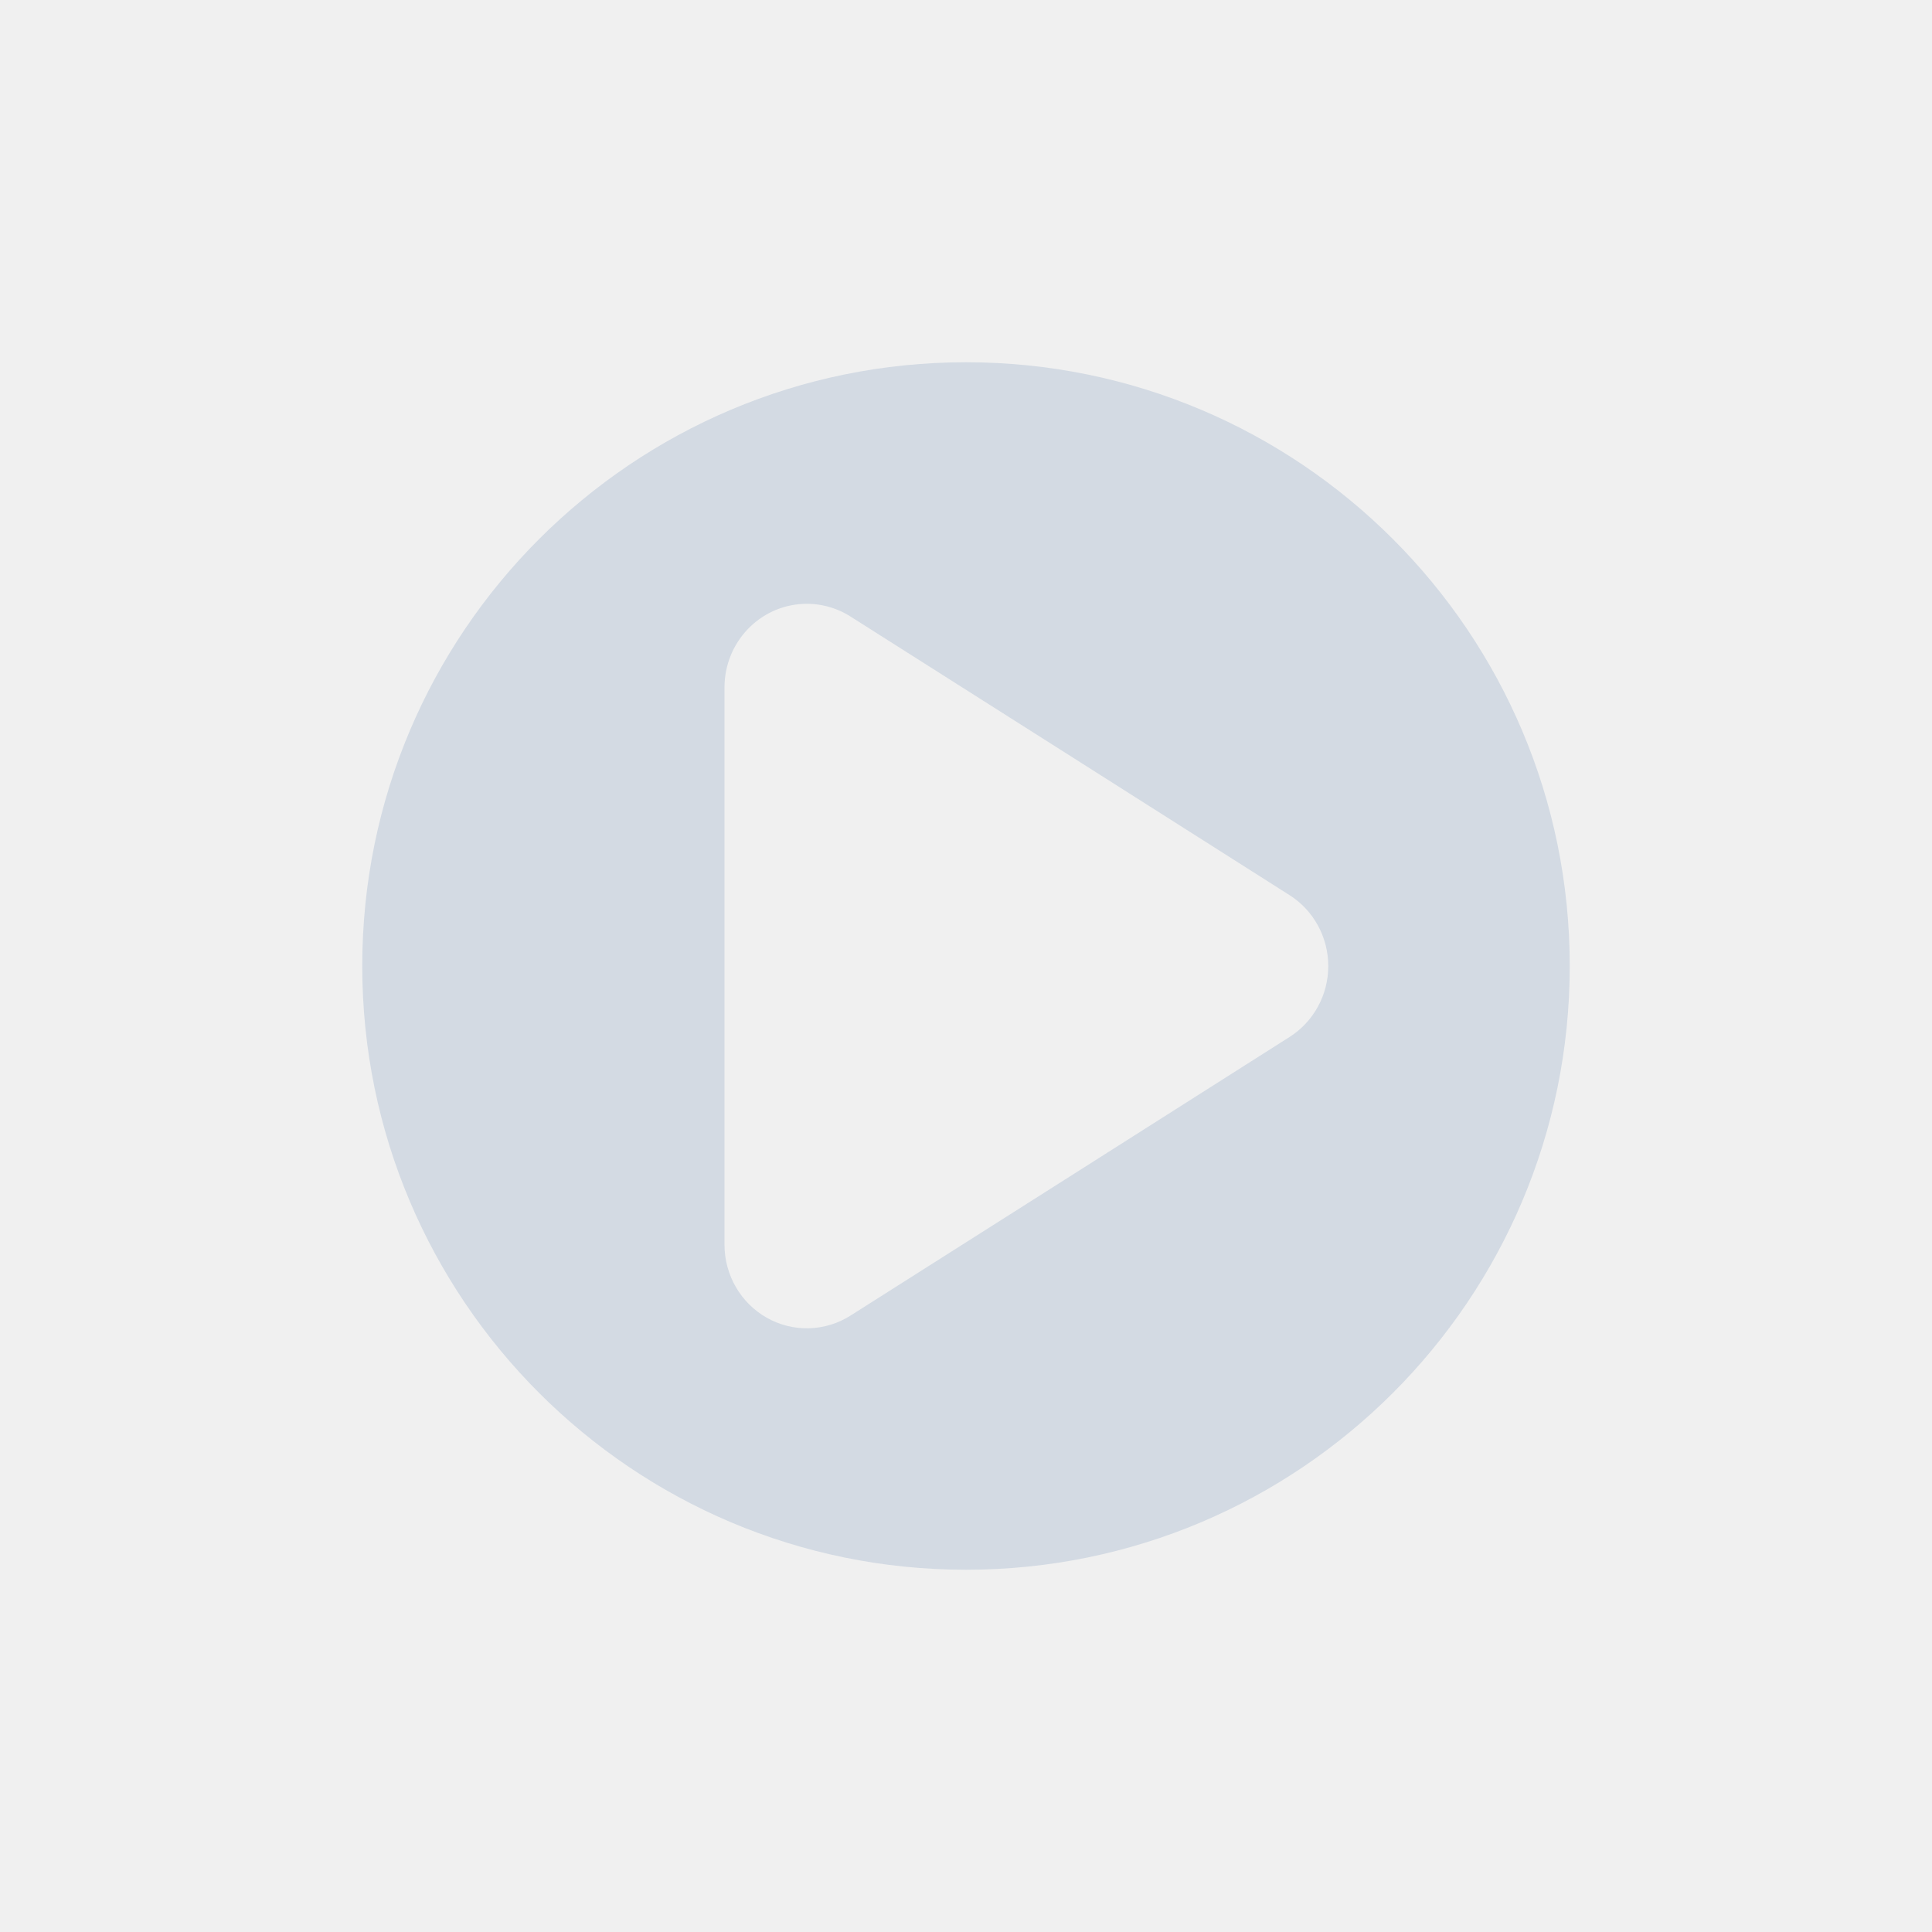
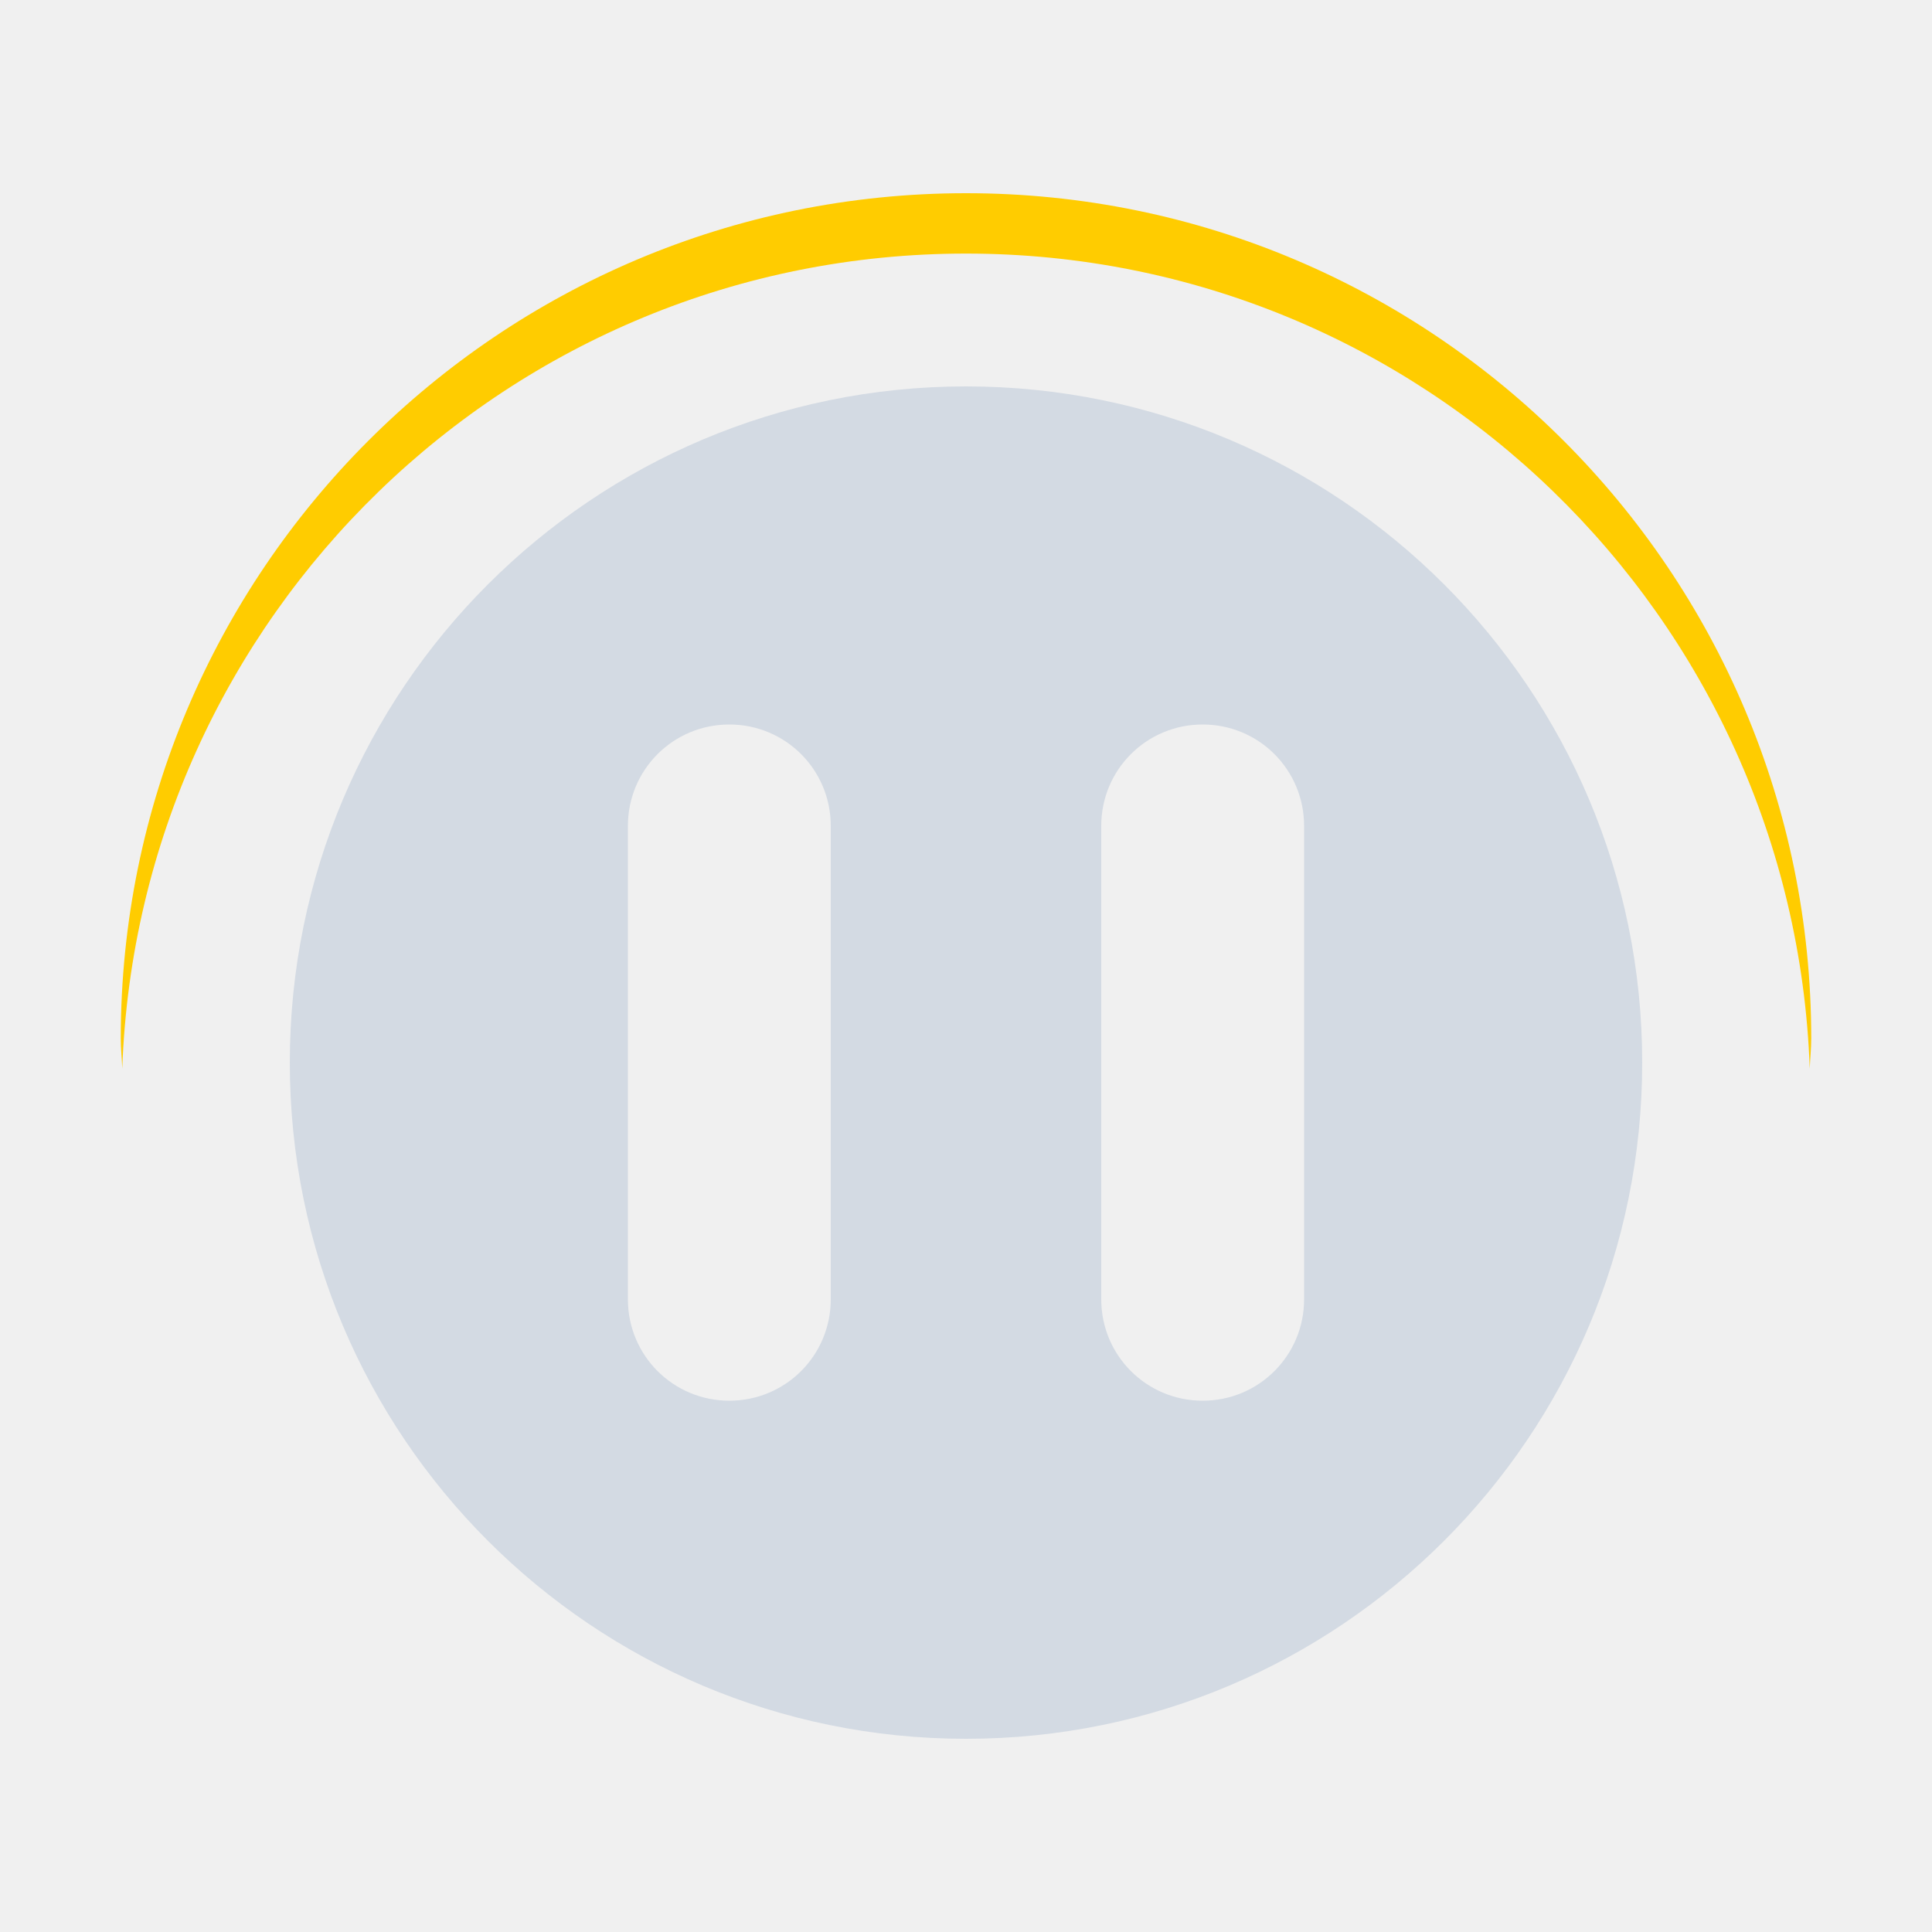
<svg xmlns="http://www.w3.org/2000/svg" id="svg218" viewBox="0 0 20 20" version="1.1" height="20" width="20">
  <defs id="defs222" />
-   <g transform="matrix(0.6818182,0,0,0.6818182,0,27)" id="22-22-media-playback-start">
+   <g transform="matrix(0.6818182,0,0,0.6818182,-100,59)" id="22-22-media-playback-start">
    <rect id="rect2" y="0" x="0" height="22" width="22" style="opacity:0.001" />
    <path id="path4" d="m 11,3 c -4.418,0 -8,3.582 -8,8 0,4.418 3.582,8 8,8 4.418,0 8,-3.582 8,-8 C 19,6.582 15.418,3 11,3 Z M 8,7 14.928,11 8,15 Z" style="opacity:1;fill:#d3dae3;fill-opacity:1" />
  </g>
-   <g transform="matrix(0.6818182,0,0,0.6818182,6.818182,27)" id="22-22-media-skip-forward">
+   <g transform="matrix(0.6818182,0,0,0.6818182,-93.18182,59)" id="22-22-media-skip-forward">
    <rect id="rect7" y="0" x="22" height="22" width="22" style="opacity:0.001" />
    <path id="path9" d="m 33,3 c -4.418,0 -8,3.582 -8,8 0,4.418 3.582,8 8,8 4.418,0 8,-3.582 8,-8 0,-4.418 -3.582,-8 -8,-8 z m -4,4 6,3.5 V 7 h 2 v 4 4 H 35 V 11.5 L 29,15 Z" style="opacity:1;fill:#d3dae3;fill-opacity:1" />
  </g>
-   <g transform="matrix(0.6818182,0,0,0.6818182,-3.409091,10.63637)" id="22-22-media-playback-pause">
+   <g transform="matrix(0.6818182,0,0,0.6818182,-103.4091,42.63637)" id="22-22-media-playback-pause">
    <rect id="rect12" y="24" x="165" height="22" width="22" style="opacity:0.001" />
    <path id="path14" transform="translate(55,24)" d="m 121,3 c -4.418,0 -8,3.582 -8,8 0,4.418 3.582,8 8,8 4.418,0 8,-3.582 8,-8 0,-4.418 -3.582,-8 -8,-8 z m -4,4 h 3 v 8 h -3 z m 5,0 h 3 v 8 h -3 z" style="opacity:1;fill:#d3dae3;fill-opacity:1" />
  </g>
-   <g transform="matrix(0.6818182,0,0,0.6818182,3.409091,10.63637)" id="22-22-media-playback-stop">
+   <g transform="matrix(0.6818182,0,0,0.6818182,-96.59091,42.63637)" id="22-22-media-playback-stop">
    <rect id="rect17" y="24" x="187" height="22" width="22" style="opacity:0.001" />
    <path id="path19" transform="translate(55,24)" d="m 143,3 c -4.418,0 -8,3.582 -8,8 0,4.418 3.582,8 8,8 4.418,0 8,-3.582 8,-8 0,-4.418 -3.582,-8 -8,-8 z m -4,4 h 2 4 2 v 8 h -2 -4 -2 z" style="opacity:1;fill:#d3dae3;fill-opacity:1" />
  </g>
-   <g transform="matrix(0.6818182,0,0,0.6818182,69.54544,27)" id="22-22-media-record">
+   <g transform="matrix(0.6818182,0,0,0.6818182,-30.45456,59)" id="22-22-media-record">
    <rect id="rect22" y="0" x="154" height="22" width="22" style="opacity:0.001" />
    <path id="path24" d="m 165,3 a 8,8 0 0 0 -8,8 8,8 0 0 0 8,8 8,8 0 0 0 8,-8 8,8 0 0 0 -8,-8 z m 0,4 a 4,4 0 0 1 4,4 4,4 0 0 1 -4,4 4,4 0 0 1 -4,-4 4,4 0 0 1 4,-4 z" style="opacity:1;fill:#d3dae3;fill-opacity:1" />
  </g>
-   <g transform="matrix(0.6818182,0,0,0.6818182,-4.772727,10.63637)" id="22-22-media-eject">
+   <g transform="matrix(0.6818182,0,0,0.6818182,-104.7727,42.63637)" id="22-22-media-eject">
    <rect id="rect27" y="24" x="231" height="22" width="22" style="opacity:0.001" />
    <path id="path29" transform="translate(55,24)" d="m 187,3 c -4.418,0 -8,3.582 -8,8 0,4.418 3.582,8 8,8 4.418,0 8,-3.582 8,-8 0,-4.418 -3.582,-8 -8,-8 z m 0,3 4,4 v 1 h -8 v -1 z m -4,7 h 8 v 2 h -8 z" style="opacity:1;fill:#d3dae3;fill-opacity:1" />
  </g>
-   <g transform="matrix(0.6818182,0,0,0.6818182,50.45454,27)" id="22-22-media-seek-forward">
+   <g transform="matrix(0.6818182,0,0,0.6818182,-49.54546,59)" id="22-22-media-seek-forward">
    <rect id="rect32" y="0" x="22" height="22" width="22" style="opacity:0.001" />
    <path id="path34" transform="translate(-44)" d="m 77,3 c -4.418,0 -8,3.582 -8,8 0,4.418 3.582,8 8,8 4.418,0 8,-3.582 8,-8 0,-4.418 -3.582,-8 -8,-8 z m -5,4 5,3 V 7 l 6,4 -6,4 v -3 l -5,3 v -4 z" style="opacity:1;fill:#d3dae3;fill-opacity:1" />
  </g>
-   <g transform="matrix(-0.6818182,0,0,0.6818182,73.63635,27)" id="22-22-media-skip-backward">
+   <g transform="matrix(-0.6818182,0,0,0.6818182,-26.36365,59)" id="22-22-media-skip-backward">
    <rect id="rect37" y="0" x="22" height="22" width="22" style="opacity:0.001" />
    <path id="path39" d="m 33,3 c -4.418,0 -8,3.582 -8,8 0,4.418 3.582,8 8,8 4.418,0 8,-3.582 8,-8 0,-4.418 -3.582,-8 -8,-8 z m -4,4 6,3.5 V 7 h 2 v 4 4 H 35 V 11.5 L 29,15 Z" style="opacity:1;fill:#d3dae3;fill-opacity:1" />
  </g>
-   <g transform="matrix(-0.6818182,0,0,0.6818182,117.2727,27)" id="22-22-media-seek-backward">
+   <g transform="matrix(-0.6818182,0,0,0.6818182,17.27271,59)" id="22-22-media-seek-backward">
    <rect id="rect42" y="0" x="22" height="22" width="22" style="opacity:0.001" />
    <path id="path44" transform="translate(-44)" d="m 77,3 c -4.418,0 -8,3.582 -8,8 0,4.418 3.582,8 8,8 4.418,0 8,-3.582 8,-8 0,-4.418 -3.582,-8 -8,-8 z m -5,4 5,3 V 7 l 6,4 -6,4 v -3 l -5,3 v -4 z" style="opacity:1;fill:#d3dae3;fill-opacity:1" />
  </g>
-   <g transform="matrix(0.6818178,0,0,0.6818178,0,-58.99999)" id="22-22-media-playback-playing">
+   <g transform="matrix(0.6818178,0,0,0.6818178,-100,-26.99999)" id="22-22-media-playback-playing">
    <rect id="rect47" style="opacity:0.001" y="0" x="0" height="22" width="22" />
    <path id="path49" style="opacity:1;fill:#d3dae3;fill-opacity:1" d="m 11,3 c -4.418,0 -8,3.582 -8,8 0,4.418 3.582,8 8,8 4.418,0 8,-3.582 8,-8 C 19,6.582 15.418,3 11,3 Z M 8,7 14.974,11 8,15 Z" />
  </g>
-   <g transform="matrix(0.6818178,0,0,0.6818178,-3.409088,-75.3636)" id="22-22-media-playback-paused">
+   <g transform="matrix(0.6818178,0,0,0.6818178,-103.4091,-43.3636)" id="22-22-media-playback-paused">
    <rect id="rect52" style="opacity:0.001" y="24" x="165" height="22" width="22" />
    <path id="path54" style="opacity:1;fill:#d3dae3;fill-opacity:1" transform="translate(55,24)" d="m 121,3 c -4.418,0 -8,3.582 -8,8 0,4.418 3.582,8 8,8 4.418,0 8,-3.582 8,-8 0,-4.418 -3.582,-8 -8,-8 z m -4,4 h 3 v 8 h -3 z m 5,0 h 3 v 8 h -3 z" />
  </g>
-   <g transform="matrix(0.6818178,0,0,0.6818178,3.409088,-75.3636)" id="22-22-media-playback-stopped">
+   <g transform="matrix(0.6818178,0,0,0.6818178,-96.59091,-43.3636)" id="22-22-media-playback-stopped">
    <rect id="rect57" style="opacity:0.001" y="24" x="187" height="22" width="22" />
    <path id="path59" style="opacity:1;fill:#d3dae3;fill-opacity:1" transform="translate(55,24)" d="m 143,3 c -4.418,0 -8,3.582 -8,8 0,4.418 3.582,8 8,8 4.418,0 8,-3.582 8,-8 0,-4.418 -3.582,-8 -8,-8 z m -4,4 h 2 4 2 v 8 h -2 -4 -2 z" />
  </g>
-   <g transform="scale(0.625)" id="media-playback-start">
+   <g transform="matrix(0.625,0,0,0.625,-100,32)" id="media-playback-start">
    <rect id="rect62" y="0" x="0" height="32" width="32" style="opacity:0.001" />
    <path id="path70" style="opacity:1;fill:#d3dae3;fill-opacity:1" d="M 16,6 A 10,10 0 0 0 6,16 10,10 0 0 0 16,26 10,10 0 0 0 26,16 10,10 0 0 0 16,6 Z m -2.693,4.002 a 1.364,1.385 0 0 1 0.779,0.209 l 3.637,2.307 3.637,2.309 a 1.364,1.385 0 0 1 0,2.348 l -3.637,2.309 -3.637,2.307 A 1.364,1.385 0 0 1 12,20.615 v -9.23 a 1.364,1.385 0 0 1 1.307,-1.383 z" />
  </g>
-   <g transform="matrix(0.625,0,0,0.625,100,0)" id="media-playback-pause">
+   <g transform="matrix(0.625,0,0,0.625,0,32)" id="media-playback-pause">
    <rect id="rect75" style="opacity:0.001" y="0" x="0" height="32" width="32" />
    <path id="path83" style="opacity:1;fill:#d3dae3;fill-opacity:1" d="M 16,6 C 10.477,6 6,10.477 6,16 6,21.523 10.477,26 16,26 21.523,26 26,21.523 26,16 26,10.477 21.523,6 16,6 Z m -3.5,5 c 0.831,0 1.5,0.669 1.5,1.5 v 7 C 14,20.331 13.331,21 12.5,21 11.669,21 11,20.331 11,19.5 v -7 C 11,11.669 11.669,11 12.5,11 Z m 7,0 c 0.831,0 1.5,0.669 1.5,1.5 v 7 C 21,20.331 20.331,21 19.5,21 18.669,21 18,20.331 18,19.5 v -7 C 18,11.669 18.669,11 19.5,11 Z" />
  </g>
-   <g transform="matrix(0.625,0,0,0.625,120,0)" id="media-playback-stop">
+   <g transform="matrix(0.625,0,0,0.625,20,32)" id="media-playback-stop">
    <rect id="rect88" style="opacity:0.001" y="0" x="0" height="32" width="32" />
    <path id="path96" style="opacity:1;fill:#d3dae3;fill-opacity:1" d="M 16,6 A 10,10 0 0 0 6,16 10,10 0 0 0 16,26 10,10 0 0 0 26,16 10,10 0 0 0 16,6 Z m -4,5 h 1 7 c 0.554,0 1,0.446 1,1 v 4 4 c 0,0.554 -0.446,1 -1,1 h -7 -1 c -0.554,0 -1,-0.446 -1,-1 v -8 c 0,-0.554 0.446,-1 1,-1 z" />
  </g>
-   <g transform="matrix(0.625,0,0,0.625,20,0)" id="media-skip-forward">
+   <g transform="matrix(0.625,0,0,0.625,-80,32)" id="media-skip-forward">
    <rect id="rect101" style="opacity:0.001" y="0" x="0" height="32" width="32" />
    <path id="path109" style="opacity:1;fill:#d3dae3;fill-opacity:1" d="M 16,6 C 10.477,6 6,10.477 6,16 6,21.523 10.477,26 16,26 21.523,26 26,21.523 26,16 26,10.477 21.523,6 16,6 Z m 5,4 c 0.554,0 1,0.446 1,1 v 10 c 0,0.554 -0.446,1 -1,1 -0.554,0 -1,-0.446 -1,-1 v -3.598 l -3.277,2.08 -3.637,2.307 C 12.178,22.364 11.001,21.702 11,20.615 v -9.23 c 4.54e-4,-0.742 0.577,-1.352 1.307,-1.383 0.275,-0.012 0.546,0.061 0.779,0.209 l 3.637,2.307 L 20,14.598 V 11 c 0,-0.554 0.446,-1 1,-1 z" />
  </g>
-   <g transform="matrix(-0.625,0,0,0.625,60,0)" id="media-skip-backward">
+   <g transform="matrix(-0.625,0,0,0.625,-40,32)" id="media-skip-backward">
    <rect id="rect114" y="0" x="0" height="32" width="32" style="opacity:0.001" />
    <path id="path122" d="M 16,6 C 10.477,6 6,10.477 6,16 6,21.523 10.477,26 16,26 21.523,26 26,21.523 26,16 26,10.477 21.523,6 16,6 Z m 5,4 c 0.554,0 1,0.446 1,1 v 10 c 0,0.554 -0.446,1 -1,1 -0.554,0 -1,-0.446 -1,-1 v -3.598 l -3.277,2.08 -3.637,2.307 C 12.178,22.364 11.001,21.702 11,20.615 v -9.23 c 4.54e-4,-0.742 0.577,-1.352 1.307,-1.383 0.275,-0.012 0.546,0.061 0.779,0.209 l 3.637,2.307 L 20,14.598 V 11 c 0,-0.554 0.446,-1 1,-1 z" style="opacity:1;fill:#d3dae3;fill-opacity:1" />
  </g>
-   <g transform="matrix(0.625,0,0,0.625,60,0)" id="media-seek-forward">
+   <g transform="matrix(0.625,0,0,0.625,-40,32)" id="media-seek-forward">
    <rect id="rect127" style="opacity:0.001" y="0" x="0" height="32" width="32" />
    <path id="path135" style="opacity:1;fill:#d3dae3;fill-opacity:1" d="M 16,6 A 10,10 0 0 0 6,16 10,10 0 0 0 16,26 10,10 0 0 0 26,16 10,10 0 0 0 16,6 Z m -4.984,5.004 a 1.091,1.154 0 0 1 0.029,0 1.091,1.154 0 0 1 0.623,0.174 L 14.578,13.1 16,14.039 V 12.156 a 1.091,1.154 0 0 1 1.045,-1.152 1.091,1.154 0 0 1 0.623,0.174 l 2.91,1.922 2.91,1.924 a 1.091,1.154 0 0 1 0,1.957 l -2.91,1.924 -2.91,1.922 A 1.091,1.154 0 0 1 16,19.848 v -1.883 l -1.422,0.939 -2.91,1.922 A 1.091,1.154 0 0 1 10,19.848 V 12.156 a 1.091,1.154 0 0 1 1.016,-1.152 z" />
  </g>
-   <g transform="matrix(-0.625,0,0,0.625,100,0)" id="media-seek-backward">
+   <g transform="matrix(-0.625,0,0,0.625,0,32)" id="media-seek-backward">
    <rect id="rect140" y="0" x="0" height="32" width="32" style="opacity:0.001" />
    <path id="path148" d="M 16,6 A 10,10 0 0 0 6,16 10,10 0 0 0 16,26 10,10 0 0 0 26,16 10,10 0 0 0 16,6 Z m -4.984,5.004 a 1.091,1.154 0 0 1 0.029,0 1.091,1.154 0 0 1 0.623,0.174 L 14.578,13.1 16,14.039 V 12.156 a 1.091,1.154 0 0 1 1.045,-1.152 1.091,1.154 0 0 1 0.623,0.174 l 2.91,1.922 2.91,1.924 a 1.091,1.154 0 0 1 0,1.957 l -2.91,1.924 -2.91,1.922 A 1.091,1.154 0 0 1 16,19.848 v -1.883 l -1.422,0.939 -2.91,1.922 A 1.091,1.154 0 0 1 10,19.848 V 12.156 a 1.091,1.154 0 0 1 1.016,-1.152 z" style="opacity:1;fill:#d3dae3;fill-opacity:1" />
  </g>
-   <g transform="matrix(0.625,0,0,0.625,160,0)" id="media-record">
+   <g transform="matrix(0.625,0,0,0.625,60,32)" id="media-record">
    <rect id="rect153" y="0" x="0" height="32" width="32" style="opacity:0.001" />
    <path id="path159" style="fill:#ffffff" d="M 16,6 A 10,10 0 0 0 6,16 10,10 0 0 0 16,26 10,10 0 0 0 26,16 10,10 0 0 0 16,6 Z" />
    <circle id="circle163" style="fill:#aa0000" r="5" cy="16" cx="16" />
  </g>
-   <g transform="matrix(0.625,0,0,0.625,140,0)" id="media-eject">
+   <g transform="matrix(0.625,0,0,0.625,40,32)" id="media-eject">
    <rect id="rect166" style="opacity:0.001" y="0" x="0" height="32" width="32" />
    <path id="path174" style="opacity:1;fill:#d3dae3;fill-opacity:1" d="M 16,6 A 10,10 0 0 0 6,16 10,10 0 0 0 16,26 10,10 0 0 0 26,16 10,10 0 0 0 16,6 Z m -0.014,3 a 1.154,1.091 0 0 1 0.992,0.512 l 1.924,2.91 1.922,2.91 A 1.154,1.091 0 0 1 19.846,17 h -7.691 a 1.154,1.091 0 0 1 -1.152,-1.045 1.154,1.091 0 0 1 0.174,-0.623 l 1.922,-2.91 1.924,-2.91 A 1.154,1.091 0 0 1 15.986,9 Z M 12.5,18 h 7 c 0.831,0 1.5,0.669 1.5,1.5 0,0.831 -0.669,1.5 -1.5,1.5 h -7 C 11.669,21 11,20.331 11,19.5 11,18.669 11.669,18 12.5,18 Z" />
  </g>
-   <g transform="matrix(0.625,0,0,0.625,100,-32)" id="media-playback-paused">
+   <g transform="scale(0.625)" id="media-playback-paused">
    <rect id="rect192" y="0" x="0" height="32" width="32" style="opacity:0.001" />
-     <path id="path200" d="M 16,6 C 10.477,6 6,10.477 6,16 6,21.523 10.477,26 16,26 21.523,26 26,21.523 26,16 26,10.477 21.523,6 16,6 Z m -3.5,5 c 0.831,0 1.5,0.669 1.5,1.5 v 7 C 14,20.331 13.331,21 12.5,21 11.669,21 11,20.331 11,19.5 v -7 C 11,11.669 11.669,11 12.5,11 Z m 7,0 c 0.831,0 1.5,0.669 1.5,1.5 v 7 C 21,20.331 20.331,21 19.5,21 18.669,21 18,20.331 18,19.5 v -7 C 18,11.669 18.669,11 19.5,11 Z" style="opacity:1;fill:#d3dae3;fill-opacity:1" />
-     <path id="path202" d="m 15.68,2 c -7.732,0 -14,6.268 -14,14 0,0.169 0.019,0.333 0.025,0.5 C 1.971,9.002 8.117,3 15.68,3 23.243,3 29.389,9.002 29.655,16.5 29.661,16.333 29.68,16.169 29.68,16 29.68,8.268 23.412,2 15.68,2 Z" style="opacity:1;fill:#ffcc00;fill-opacity:1" />
+     <path id="path200" d="M 16,6.4 C 9.814,6.4 4.8,11.414 4.8,17.6 4.8,23.786 9.814,28.8 16,28.8 22.186,28.8 27.2,23.786 27.2,17.6 27.2,11.414 22.186,6.4 16,6.4 Z M 12.08,12 c 0.931,0 1.68,0.749 1.68,1.68 v 7.84 c 0,0.931 -0.749,1.68 -1.68,1.68 -0.931,0 -1.68,-0.749 -1.68,-1.68 V 13.68 C 10.4,12.749 11.149,12 12.08,12 Z m 7.84,0 c 0.931,0 1.68,0.749 1.68,1.68 v 7.84 c 0,0.931 -0.749,1.68 -1.68,1.68 -0.931,0 -1.68,-0.749 -1.68,-1.68 v -7.84 c 0,-0.931 0.749,-1.68 1.68,-1.68 z" style="opacity:1;fill:#d3dae3;fill-opacity:1;stroke-width:1.12" />
+     <path id="path202" d="M 16,3.2 C 8.268,3.2 2,9.468 2,17.2 2,17.369 2.019,17.533 2.025,17.7 2.291,10.202 8.437,4.2 16,4.2 23.563,4.2 29.709,10.202 29.975,17.7 29.981,17.533 30,17.369 30,17.2 30,9.468 23.732,3.2 16,3.2 Z" style="opacity:1;fill:#ffcc00;fill-opacity:1" />
  </g>
-   <g id="media-playback-playing">
+   <g id="media-playback-playing" transform="translate(-100,32)">
    <rect id="rect179" style="opacity:0.001;stroke-width:0.625" y="-32" x="0" height="20" width="20" />
-     <path id="path187" d="M 10,-28.25 A 6.25,6.25 0 0 0 3.75,-22 6.25,6.25 0 0 0 10,-15.75 6.25,6.25 0 0 0 16.25,-22 6.25,6.25 0 0 0 10,-28.25 Z m -1.683,2.501 a 0.852,0.866 0 0 1 0.487,0.131 l 2.273,1.442 2.273,1.443 a 0.852,0.866 0 0 1 0,1.467 l -2.273,1.443 -2.273,1.442 A 0.852,0.866 0 0 1 7.5,-19.115 v -5.769 a 0.852,0.866 0 0 1 0.817,-0.864 z" style="fill:#d3dae3;fill-opacity:1;stroke-width:0.625" />
-     <path id="path202-3" d="m 9.659,-30.684 c -4.832,0 -8.75,3.918 -8.75,8.75 0,0.105 0.012,0.208 0.016,0.312 0.166,-4.687 4.007,-8.438 8.734,-8.438 4.727,0 8.568,3.751 8.734,8.438 0.004,-0.105 0.016,-0.207 0.016,-0.312 0,-4.832 -3.918,-8.75 -8.75,-8.75 z" style="opacity:1;fill:#08a19d;fill-opacity:1;stroke-width:0.625" />
+     <path id="path187" d="m 10.05,-28 a 7,7 0 0 0 -7,7 7,7 0 0 0 7,7 7,7 0 0 0 7,-7 7,7 0 0 0 -7,-7 z m -1.885,2.801 a 0.955,0.969 0 0 1 0.546,0.146 l 2.546,1.615 2.546,1.616 a 0.955,0.969 0 0 1 0,1.643 l -2.546,1.616 -2.546,1.615 A 0.955,0.969 0 0 1 7.25,-17.769 v -6.461 a 0.955,0.969 0 0 1 0.915,-0.968 z" style="fill:#d3dae3;fill-opacity:1;stroke-width:0.7" />
+     <path id="path202-3" d="m 9.85,-30 c -4.832,0 -8.75,3.918 -8.75,8.75 0,0.105 0.012,0.208 0.016,0.312 0.166,-4.687 4.007,-8.438 8.734,-8.438 4.727,0 8.568,3.751 8.734,8.438 0.004,-0.105 0.016,-0.207 0.016,-0.312 0,-4.832 -3.918,-8.75 -8.75,-8.75 z" style="opacity:1;fill:#08a19d;fill-opacity:1;stroke-width:0.625" />
  </g>
-   <g id="media-playback-stopped" transform="translate(0,-32)">
+   <g id="media-playback-stopped" transform="translate(-100)">
    <rect id="rect205" y="0" x="120" height="20" width="20" style="opacity:0.001;stroke-width:0.625" />
-     <path id="path213" d="M 129.9,3.75 A 6.25,6.25 0 0 0 123.65,10 6.25,6.25 0 0 0 129.9,16.25 6.25,6.25 0 0 0 136.15,10 6.25,6.25 0 0 0 129.9,3.75 Z m -2.5,3.125 h 0.625 4.375 c 0.346,0 0.625,0.279 0.625,0.625 v 2.5 2.5 c 0,0.346 -0.279,0.625 -0.625,0.625 h -4.375 -0.625 c -0.346,0 -0.625,-0.279 -0.625,-0.625 v -5 c 0,-0.346 0.279,-0.625 0.625,-0.625 z" style="fill:#d3dae3;fill-opacity:1;stroke-width:0.625" />
-     <path id="path202-6" d="m 129.624,1.297 c -4.832,0 -8.75,3.918 -8.75,8.75 0,0.105 0.012,0.208 0.016,0.312 0.166,-4.687 4.007,-8.438 8.734,-8.438 4.727,0 8.568,3.751 8.734,8.438 0.004,-0.105 0.016,-0.207 0.016,-0.312 0,-4.832 -3.918,-8.75 -8.75,-8.75 z" style="opacity:1;fill:#ff1744;fill-opacity:1;stroke-width:0.625" />
+     <path id="path213" d="m 130,4 a 7,7 0 0 0 -7,7 7,7 0 0 0 7,7 7,7 0 0 0 7,-7 7,7 0 0 0 -7,-7 z m -2.8,3.5 h 0.7 4.9 c 0.388,0 0.7,0.312 0.7,0.7 v 2.8 2.8 c 0,0.388 -0.312,0.7 -0.7,0.7 h -4.9 -0.7 c -0.388,0 -0.7,-0.312 -0.7,-0.7 V 8.2 c 0,-0.388 0.312,-0.7 0.7,-0.7 z" style="fill:#d3dae3;fill-opacity:1;stroke-width:0.7" />
+     <path id="path202-6" d="m 129.95,2 c -4.832,0 -8.75,3.918 -8.75,8.75 0,0.105 0.012,0.208 0.016,0.312 0.166,-4.687 4.007,-8.438 8.734,-8.438 4.727,0 8.568,3.751 8.734,8.438 0.004,-0.105 0.016,-0.207 0.016,-0.312 0,-4.832 -3.918,-8.75 -8.75,-8.75 z" style="opacity:1;fill:#ff1744;fill-opacity:1;stroke-width:0.625" />
  </g>
</svg>
